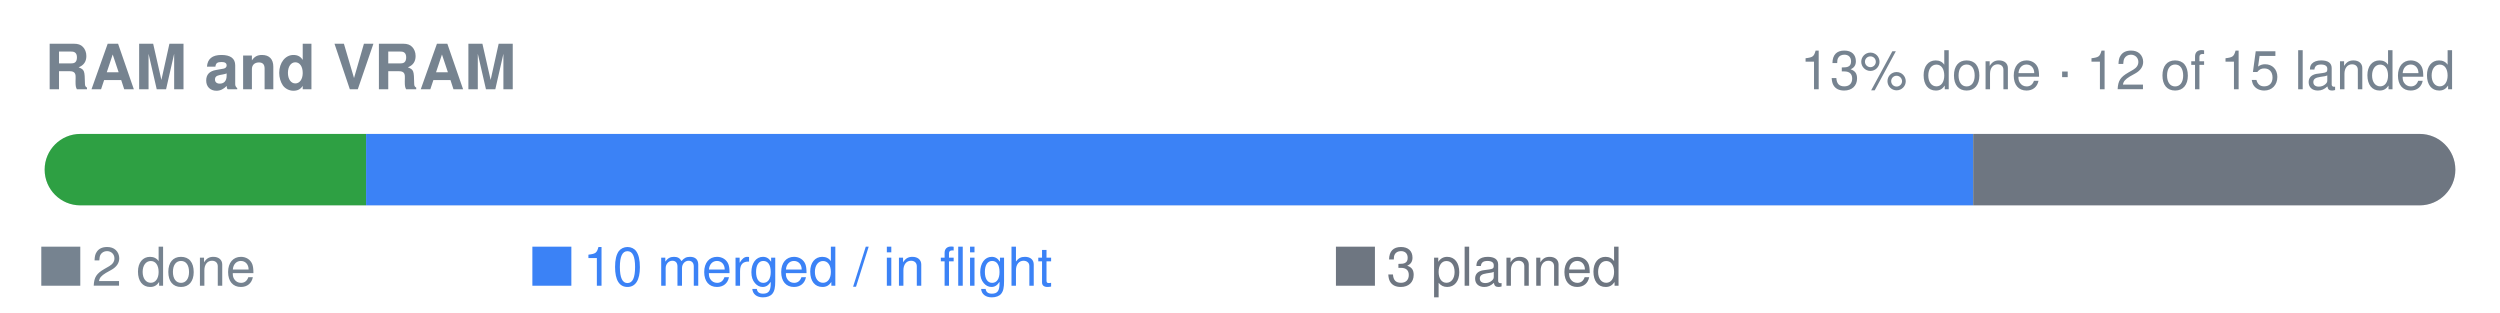
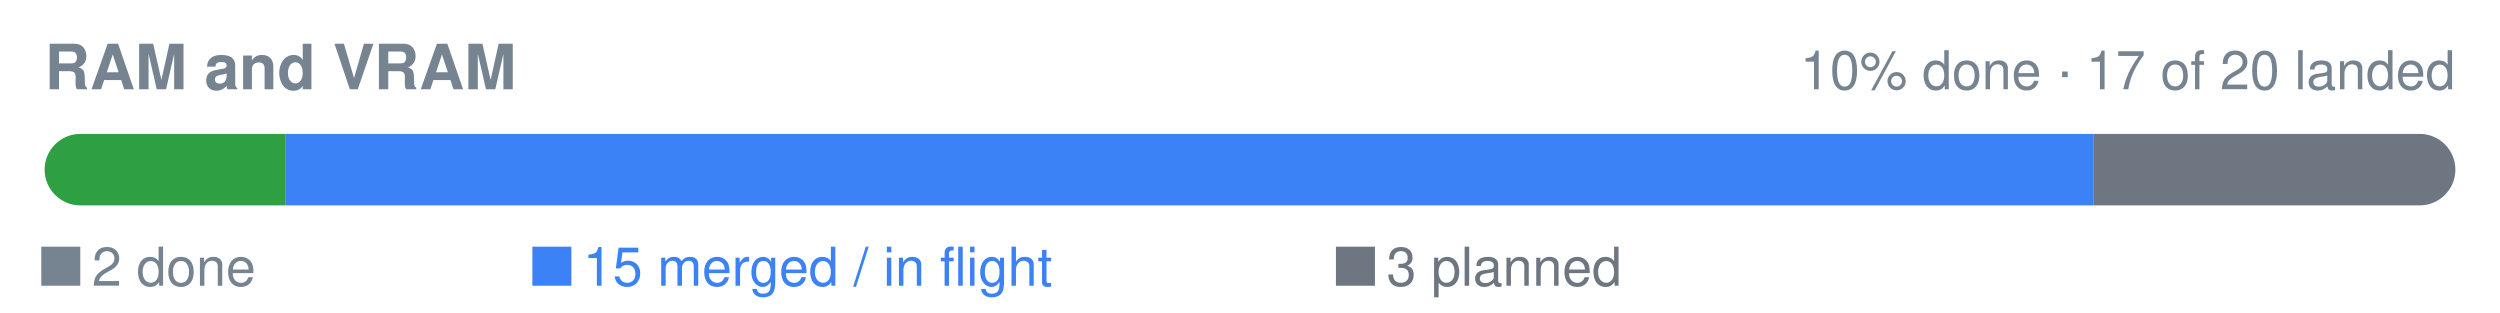
- <svg xmlns="http://www.w3.org/2000/svg" width="560" height="70" role="img" aria-label="RAM and VRAM: 13% done">
+ <svg xmlns="http://www.w3.org/2000/svg" width="560" height="70" role="img" aria-label="RAM and VRAM: 10% done">
  <style>text{font-family:-apple-system,Segoe UI,Helvetica,Arial,sans-serif;fill:#768390;font-size:12px} .t{fill:#768390;font-size:14px;font-weight:600}</style>
  <text class="t" x="10" y="20">RAM and VRAM</text>
-   <text x="550" y="20" text-anchor="end">13% done · 12 of 15 landed</text>
+   <text x="550" y="20" text-anchor="end">10% done · 17 of 20 landed</text>
  <rect x="10" y="30" width="540" height="16" rx="8" fill="#8c959f" fill-opacity="0.25" />
  <clipPath id="c">
    <rect x="10" y="30" width="540" height="16" rx="8" />
  </clipPath>
  <g clip-path="url(#c)">
-     <rect x="10.0" y="30" width="72.0" height="16" fill="#2ea043" />
-     <rect x="82.0" y="30" width="360.0" height="16" fill="#3b82f6" />
-     <rect x="442.0" y="30" width="108.0" height="16" fill="#6e7681" />
+     <rect x="10.0" y="30" width="54.0" height="16" fill="#2ea043" />
+     <rect x="64.0" y="30" width="405.0" height="16" fill="#3b82f6" />
+     <rect x="469.0" y="30" width="81.0" height="16" fill="#6e7681" />
  </g>
  <text x="10" y="64">■ 2 done</text>
-   <text x="120" y="64" style="fill:#3b82f6">■ 10 merged / in flight</text>
+   <text x="120" y="64" style="fill:#3b82f6">■ 15 merged / in flight</text>
  <text x="300" y="64" style="fill:#6e7681">■ 3 planned</text>
</svg>
